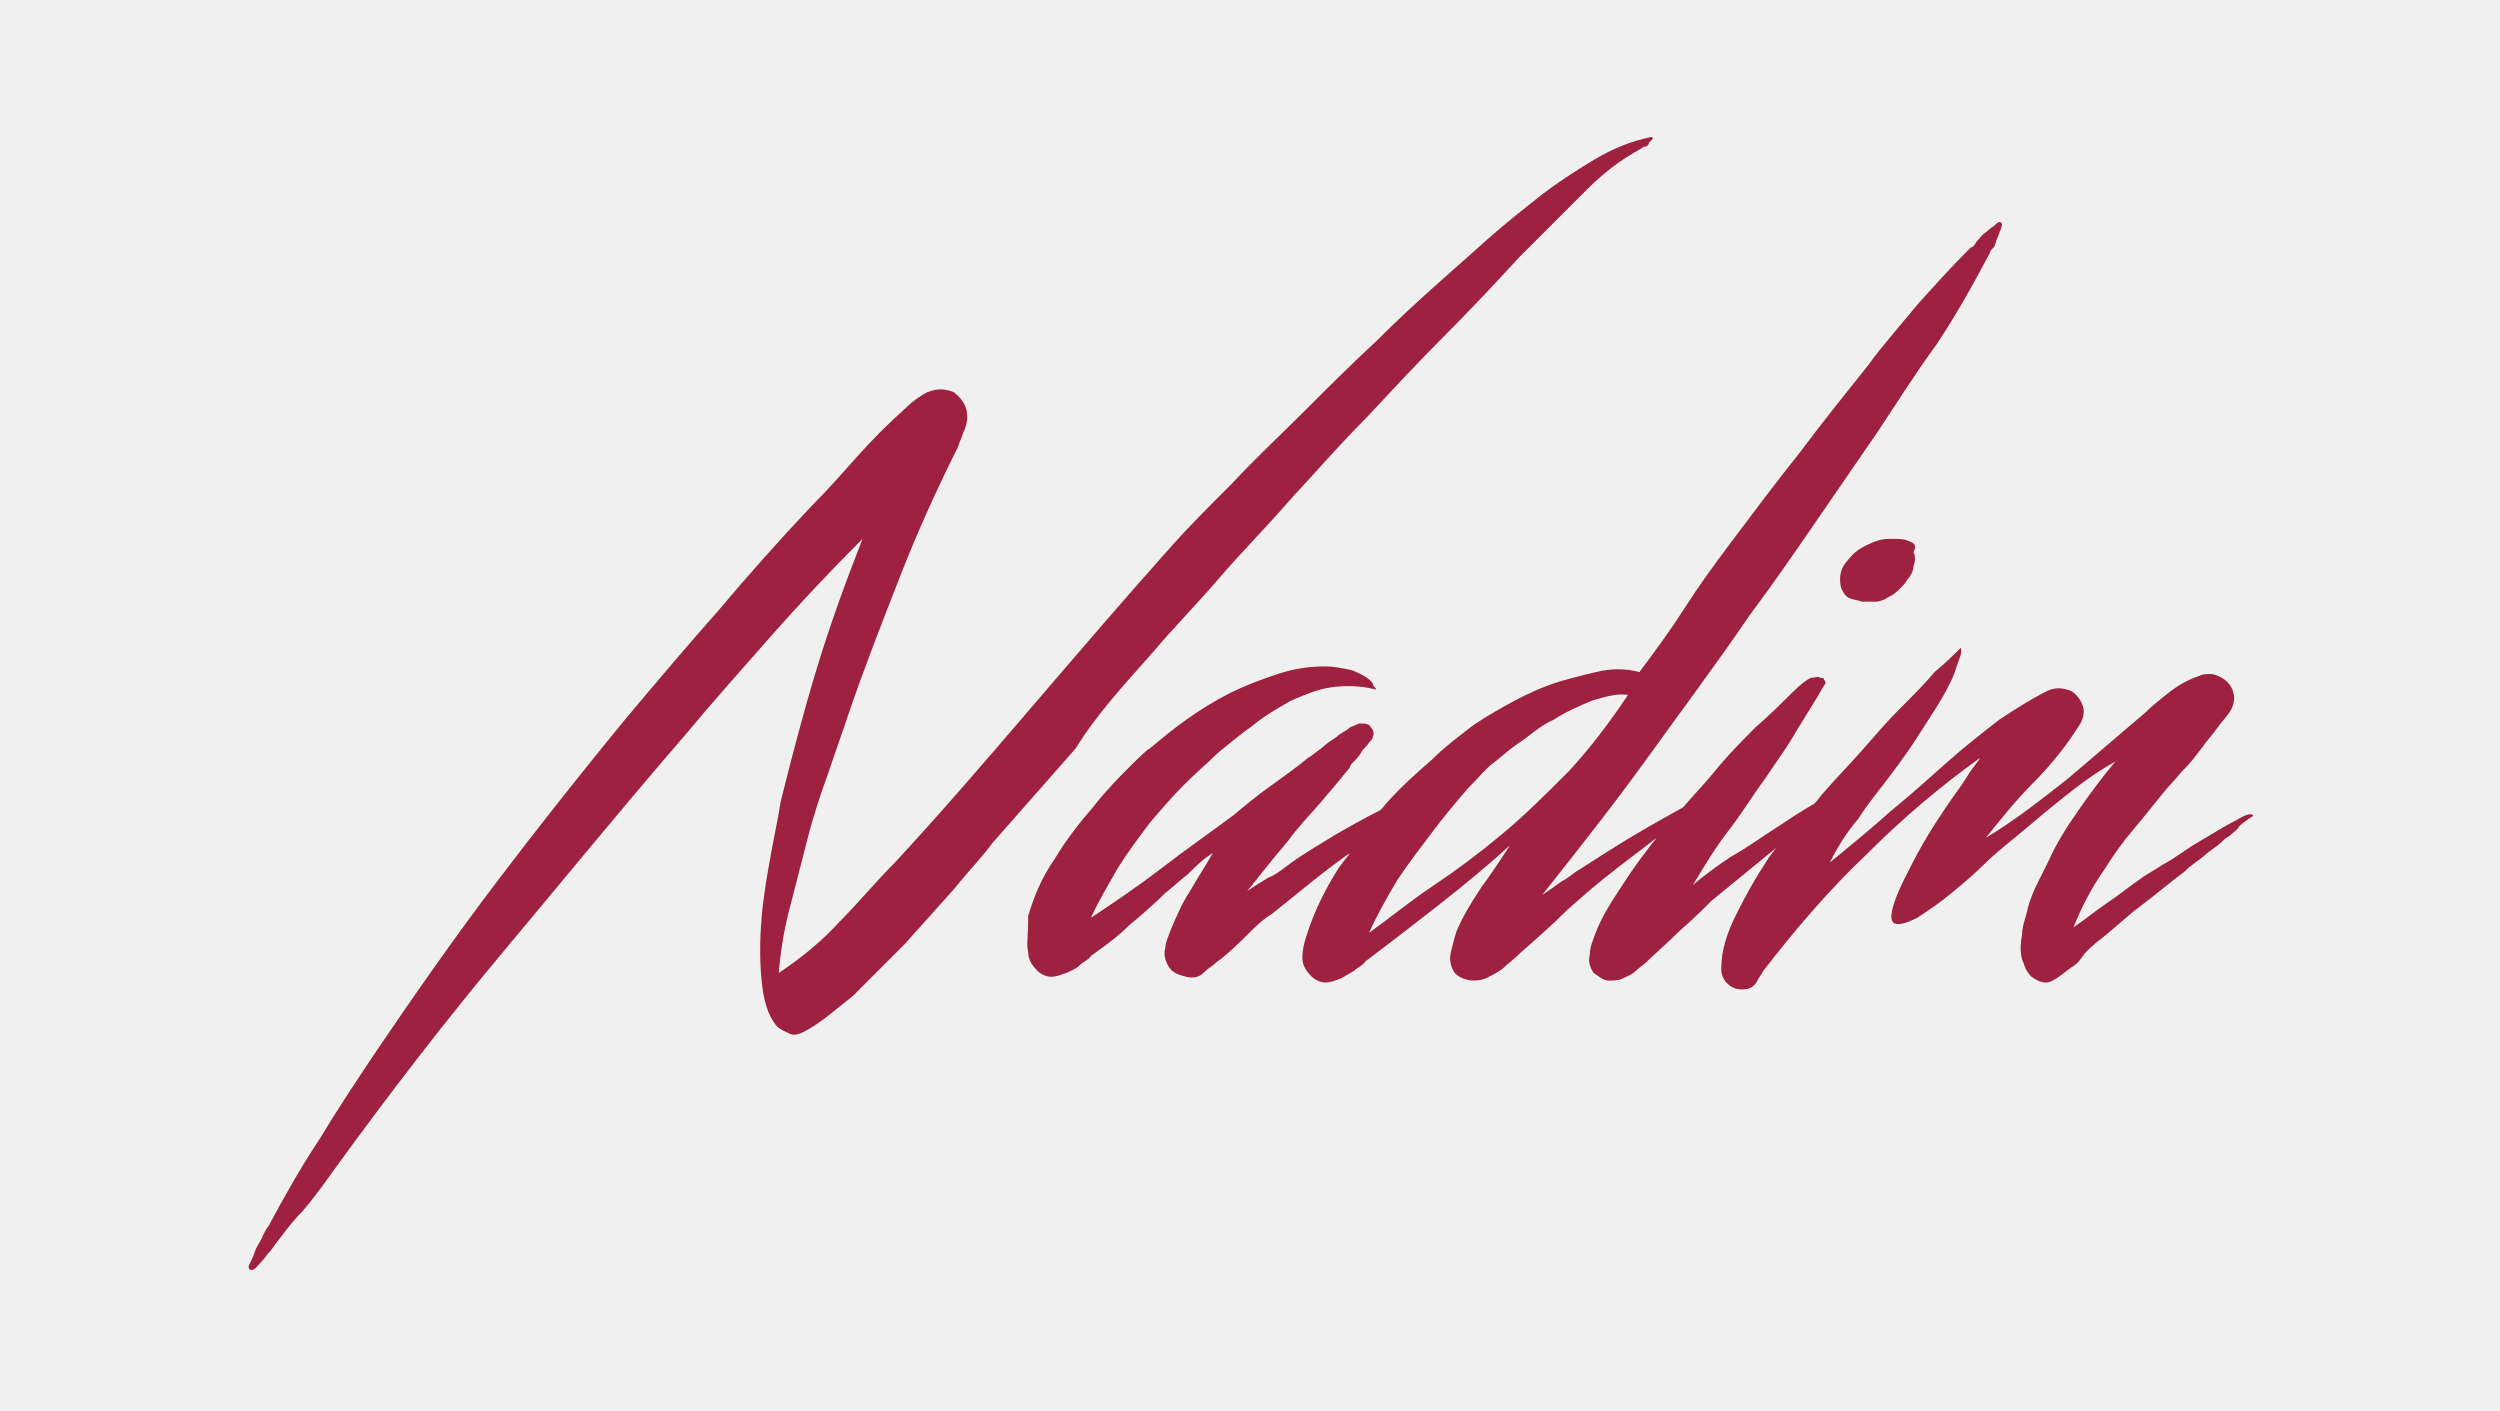
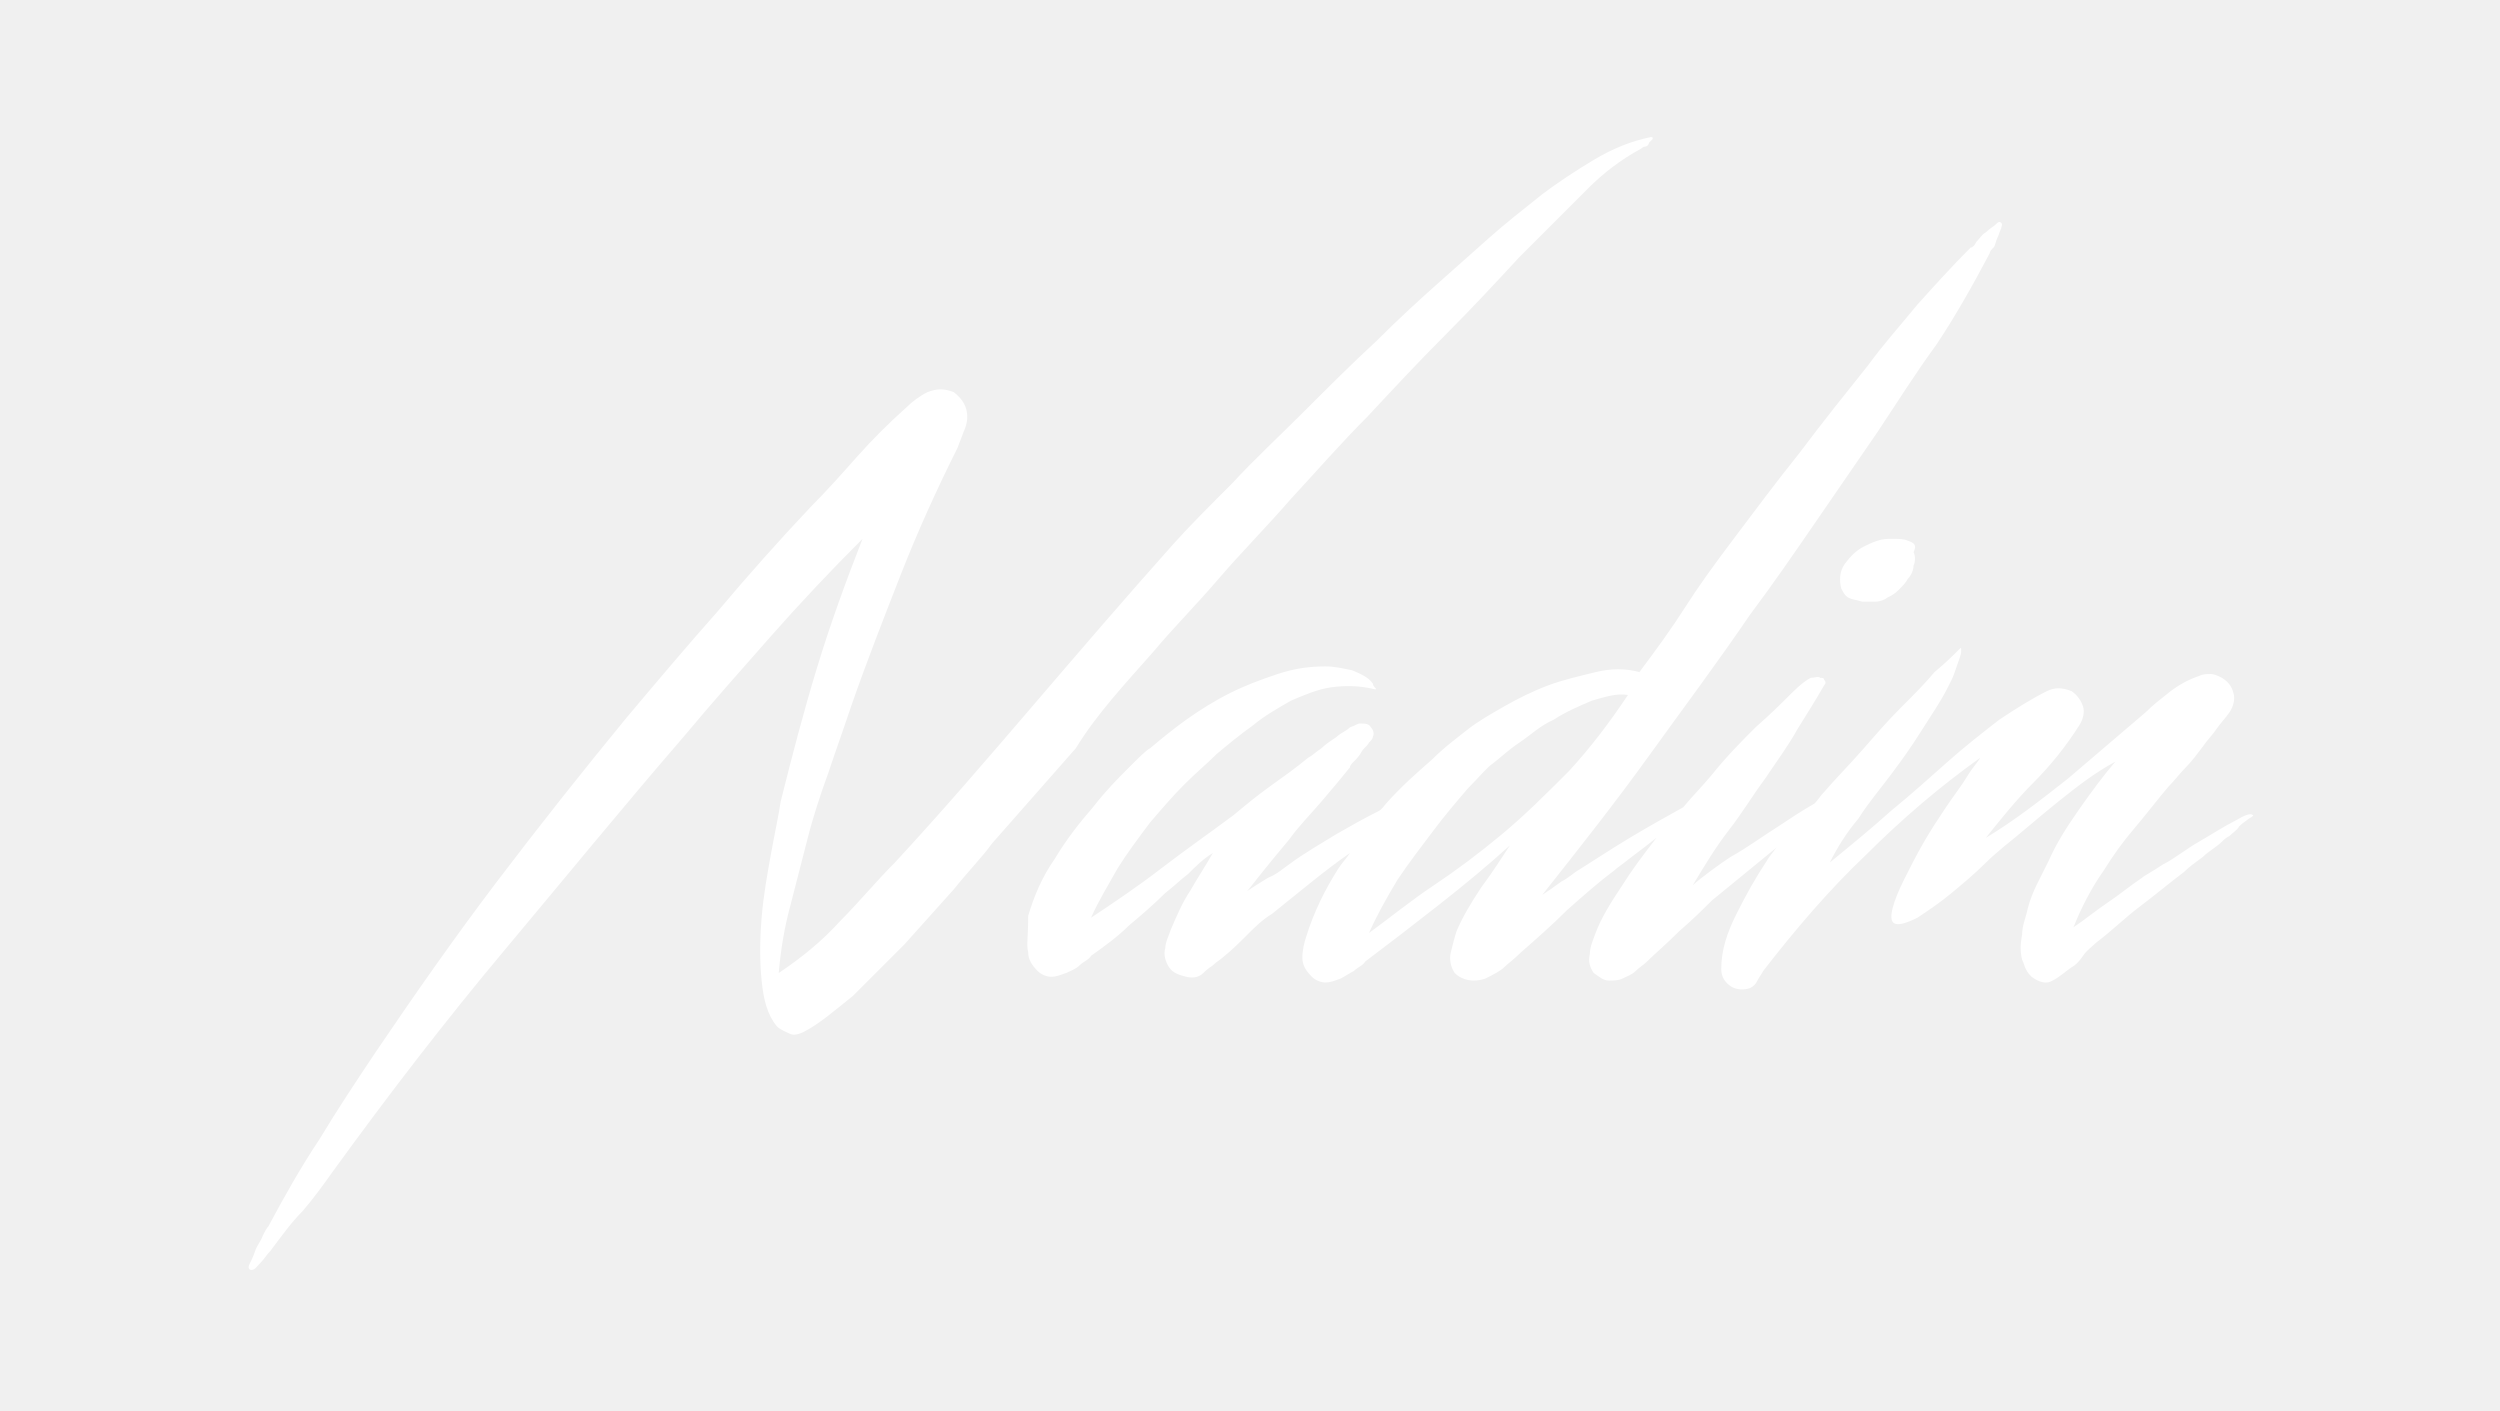
- <svg xmlns="http://www.w3.org/2000/svg" version="1.1" id="Layer_1" x="0px" y="0px" width="131.3px" height="74.1px" viewBox="0 0 131.3 74.1" style="enable-background:new 0 0 131.3 74.1;" xml:space="preserve">
+ <svg xmlns="http://www.w3.org/2000/svg" version="1.1" id="Layer_1" x="0px" y="0px" width="131.3px" height="74.1px" viewBox="-239 359.9 131.3 74.1" style="enable-background:new -239 359.9 131.3 74.1;" xml:space="preserve">
  <style type="text/css">
- 	.st0{fill:#9E213F;}
+ 	.st0{fill:#FFFFFF;}
</style>
  <g>
-     <path class="st0" d="M60.6,34.2c1-1.2,2.2-2.4,3.4-3.8c1.2-1.4,2.5-2.7,3.8-4.2c1.3-1.4,2.6-2.9,4-4.3c1.4-1.5,2.7-2.9,4.1-4.3   c1.4-1.4,2.7-2.8,3.9-4.1c1.3-1.3,2.5-2.5,3.6-3.6c0.8-0.8,1.7-1.5,2.8-2.1c0,0,0.1-0.1,0.2-0.1c0.1,0,0.2-0.1,0.2-0.2   c0.1-0.1,0.1-0.1,0.2-0.2c0-0.1,0-0.1-0.1-0.1c-1,0.2-2,0.6-3,1.2c-1,0.6-1.9,1.2-2.7,1.8c-1,0.8-1.9,1.5-2.8,2.3   c-0.9,0.8-1.8,1.6-2.7,2.4c-0.9,0.8-2,1.8-3.2,3c-1.3,1.2-2.5,2.4-3.8,3.7c-1.3,1.3-2.6,2.5-3.8,3.8c-1.2,1.2-2.3,2.3-3.1,3.2   c-2.5,2.8-4.9,5.6-7.3,8.4c-2.4,2.8-4.8,5.6-7.3,8.3c-1,1-1.9,2.1-2.9,3.1c-0.9,1-2,1.9-3.2,2.7c0.1-1.2,0.3-2.4,0.6-3.5   c0.3-1.2,0.6-2.3,0.9-3.5c0.3-1.2,0.7-2.4,1.1-3.5c0.4-1.2,0.8-2.3,1.2-3.5c0.8-2.3,1.7-4.6,2.6-6.9c0.9-2.3,1.9-4.5,3-6.7   c0.1-0.3,0.2-0.5,0.3-0.8c0.1-0.2,0.2-0.5,0.2-0.8c0-0.5-0.2-0.9-0.7-1.3c-0.5-0.2-0.9-0.2-1.4,0c-0.4,0.2-0.8,0.5-1.1,0.8   c-0.9,0.8-1.8,1.7-2.6,2.6c-0.8,0.9-1.6,1.8-2.4,2.6c-1.7,1.8-3.3,3.6-4.9,5.5c-1.6,1.8-3.2,3.7-4.8,5.6c-2.3,2.8-4.6,5.7-6.8,8.6   c-2.2,2.9-4.3,5.9-6.4,9c-1,1.5-2,3-2.9,4.5c-1,1.5-1.9,3.1-2.7,4.6c-0.1,0.1-0.2,0.3-0.3,0.5c-0.1,0.3-0.3,0.5-0.4,0.8   c-0.1,0.3-0.2,0.5-0.3,0.7c-0.1,0.2,0,0.3,0.1,0.3c0.2,0,0.3-0.2,0.5-0.4c0.2-0.2,0.3-0.4,0.5-0.6c0.6-0.8,1.1-1.5,1.7-2.1   c0.6-0.7,1.1-1.4,1.6-2.1c2.9-4,5.9-7.9,9-11.6s6.2-7.5,9.4-11.2c1.5-1.8,3.1-3.6,4.6-5.3c1.5-1.7,3.1-3.4,4.8-5.1l0,0   c-0.9,2.3-1.7,4.5-2.4,6.8c-0.7,2.3-1.3,4.6-1.9,7c-0.1,0.7-0.3,1.6-0.5,2.7c-0.2,1.1-0.4,2.2-0.5,3.4c-0.1,1.2-0.1,2.3,0,3.3   c0.1,1,0.3,1.8,0.8,2.4c0.2,0.2,0.5,0.3,0.7,0.4c0.2,0.1,0.5,0,0.7-0.1c0.8-0.4,1.6-1.1,2.6-1.9c0.9-0.9,1.8-1.8,2.7-2.7   c0.9-1,1.7-1.9,2.6-2.9c0.8-1,1.5-1.7,2-2.4c1.5-1.7,2.9-3.3,4.4-5C57.6,37.5,59.1,35.9,60.6,34.2z" />
-     <path class="st0" d="M100.2,28.4c-0.2-0.1-0.5-0.1-0.8-0.1c-0.3,0-0.5,0-0.8,0.1c-0.3,0.1-0.5,0.2-0.7,0.3c-0.4,0.2-0.7,0.5-1,0.9   c-0.3,0.4-0.3,0.9-0.2,1.3c0.1,0.2,0.2,0.4,0.4,0.5c0.2,0.1,0.4,0.1,0.7,0.2c0.2,0,0.5,0,0.7,0c0.2,0,0.5-0.1,0.6-0.2   c0.2-0.1,0.4-0.2,0.6-0.4c0.2-0.2,0.4-0.4,0.5-0.6c0.2-0.2,0.3-0.5,0.3-0.7c0.1-0.2,0.1-0.5,0-0.7   C100.7,28.6,100.5,28.5,100.2,28.4z" />
-     <path class="st0" d="M118.3,42.8c-0.1-0.1-0.4,0-0.9,0.3c-0.6,0.3-1.2,0.7-1.9,1.1c-0.7,0.4-1.3,0.9-1.9,1.2   c-0.6,0.4-1,0.6-1.1,0.7c-0.6,0.4-1.2,0.9-1.8,1.3c-0.6,0.4-1.2,0.9-1.8,1.3c0.4-1,0.9-2,1.6-3c0.5-0.8,1-1.5,1.6-2.2   c0.6-0.7,1.2-1.5,1.8-2.2c0.3-0.3,0.6-0.7,0.9-1c0.3-0.3,0.6-0.7,0.9-1.1c0.2-0.3,0.5-0.6,0.7-0.9c0.2-0.3,0.5-0.6,0.7-0.9   c0.2-0.3,0.3-0.7,0.2-1c-0.1-0.4-0.3-0.6-0.6-0.8c-0.2-0.1-0.4-0.2-0.6-0.2c-0.2,0-0.4,0-0.6,0.1c-0.6,0.2-1.1,0.5-1.5,0.8   c-0.5,0.4-0.9,0.7-1.3,1.1c-1.4,1.2-2.7,2.3-4.1,3.5c-1.4,1.1-2.8,2.2-4.3,3.1c0.8-1,1.6-2,2.5-2.9c0.9-0.9,1.7-1.9,2.4-3   c0.2-0.3,0.3-0.7,0.2-1c-0.1-0.3-0.3-0.6-0.6-0.8c-0.5-0.2-0.9-0.2-1.3,0c-0.8,0.4-1.6,0.9-2.5,1.5c-0.9,0.7-1.8,1.4-2.7,2.2   c-0.9,0.8-1.9,1.7-3,2.6c-1,0.9-2.1,1.8-3.2,2.7c0.4-0.8,0.9-1.6,1.5-2.3c0.5-0.8,1.1-1.5,1.7-2.3c0.6-0.8,1.1-1.5,1.6-2.3   c0.5-0.8,1-1.5,1.4-2.3c0,0,0.1-0.2,0.2-0.4c0.1-0.2,0.2-0.5,0.3-0.8c0.1-0.3,0.2-0.5,0.2-0.7c0-0.2,0-0.2-0.1-0.1   c-0.3,0.3-0.7,0.7-1.3,1.2c-0.5,0.6-1.1,1.2-1.8,1.9c-0.7,0.7-1.3,1.4-2,2.2c-0.7,0.8-1.4,1.5-2,2.2c-0.2,0.2-0.3,0.4-0.5,0.6   c-0.7,0.4-1.3,0.8-1.9,1.2c-0.8,0.5-1.6,1.1-2.5,1.6c-0.3,0.2-0.6,0.4-1,0.7c-0.4,0.3-0.8,0.6-1,0.8c0.6-1,1.2-2,1.9-2.9   c0.7-0.9,1.3-1.9,1.9-2.7c0.6-0.9,1.2-1.7,1.7-2.6c0.5-0.8,1-1.6,1.4-2.3c0.1-0.1,0.1-0.2,0-0.3c0-0.1-0.1-0.1-0.2-0.1   c-0.1-0.1-0.3,0-0.5,0c-0.2,0.1-0.5,0.3-1,0.8c-0.5,0.5-1.1,1.1-1.9,1.8c-0.7,0.7-1.5,1.5-2.3,2.5c-0.5,0.6-1,1.1-1.5,1.7   c0,0,0,0,0,0c-0.9,0.5-1.8,1-2.8,1.6c-1,0.6-1.9,1.2-2.7,1.7c-0.2,0.1-0.5,0.4-0.9,0.6c-0.4,0.3-0.7,0.5-1,0.7   c1.9-2.4,3.8-4.8,5.6-7.3c1.8-2.5,3.6-4.9,5.3-7.4c1.2-1.6,2.3-3.2,3.4-4.8c1.1-1.6,2.2-3.2,3.3-4.8c1-1.5,2-3.1,3.1-4.6   c1-1.5,1.9-3.1,2.8-4.8c0-0.1,0.1-0.2,0.2-0.3c0.1-0.1,0.1-0.3,0.2-0.5c0.1-0.2,0.1-0.3,0.2-0.5c0-0.1,0.1-0.2,0-0.3   c-0.1-0.1-0.2,0-0.3,0.1c-0.1,0.1-0.3,0.2-0.5,0.4c-0.2,0.1-0.3,0.3-0.5,0.5c-0.1,0.2-0.2,0.3-0.3,0.3c-1,1-1.9,2-2.8,3   c-0.9,1.1-1.8,2.1-2.6,3.2c-1.2,1.5-2.4,3-3.6,4.6c-1.2,1.5-2.4,3.1-3.6,4.7c-0.9,1.2-1.7,2.3-2.4,3.4c-0.7,1.1-1.5,2.2-2.4,3.4   c-0.7-0.2-1.5-0.2-2.3,0c-0.8,0.2-1.7,0.4-2.5,0.7c-0.8,0.3-1.6,0.7-2.3,1.1c-0.7,0.4-1.4,0.8-1.9,1.2c-0.5,0.4-1.2,0.9-1.9,1.6   c-0.8,0.7-1.6,1.4-2.4,2.3c-0.1,0.1-0.2,0.3-0.4,0.4c-0.8,0.4-1.5,0.8-2.2,1.2c-0.8,0.5-1.7,1-2.5,1.6c-0.3,0.2-0.6,0.5-1.1,0.7   c-0.5,0.3-0.8,0.5-1.1,0.7c0.1-0.1,0.4-0.5,0.8-1c0.4-0.5,0.9-1.1,1.4-1.7c0.5-0.7,1.1-1.3,1.7-2c0.6-0.7,1.1-1.3,1.5-1.8   c0-0.1,0.1-0.2,0.2-0.3c0.1-0.1,0.3-0.3,0.4-0.5c0.1-0.2,0.3-0.3,0.4-0.5c0.1-0.1,0.2-0.2,0.2-0.3c0.1-0.2,0-0.4-0.1-0.5   c-0.1-0.2-0.3-0.2-0.6-0.2c-0.1,0-0.2,0.1-0.5,0.2c-0.2,0.2-0.5,0.3-0.7,0.5c-0.3,0.2-0.6,0.4-0.8,0.6c-0.3,0.2-0.5,0.4-0.7,0.5   c-0.6,0.5-1.3,1-2,1.5c-0.7,0.5-1.3,1-1.9,1.5c-1.2,0.9-2.5,1.8-3.8,2.8c-1.3,1-2.5,1.8-3.7,2.6c0.4-0.9,0.9-1.7,1.4-2.6   c0.5-0.8,1.1-1.6,1.7-2.4c0.6-0.7,1.2-1.4,1.8-2c0.6-0.6,1.2-1.1,1.7-1.6c0.6-0.5,1.2-1,1.9-1.5c0.6-0.5,1.3-0.9,2-1.3   c0.7-0.3,1.4-0.6,2.1-0.7c0.7-0.1,1.5-0.1,2.3,0.1c0.1,0,0.1,0,0-0.1c-0.1-0.1-0.1-0.2-0.1-0.2c-0.2-0.3-0.6-0.5-1.1-0.7   c-0.5-0.1-0.9-0.2-1.4-0.2c-0.8,0-1.6,0.1-2.5,0.4c-0.9,0.3-1.7,0.6-2.5,1c-0.8,0.4-1.6,0.9-2.3,1.4c-0.7,0.5-1.3,1-1.9,1.5   c-0.2,0.1-0.6,0.5-1.1,1c-0.6,0.6-1.2,1.2-1.9,2.1c-0.7,0.8-1.4,1.7-2,2.7c-0.7,1-1.1,2-1.4,3C54,49.3,53.9,49.6,54,50   c0,0.4,0.2,0.7,0.5,1c0.2,0.2,0.5,0.3,0.7,0.3c0.3,0,0.5-0.1,0.8-0.2c0.2-0.1,0.5-0.2,0.7-0.4c0.2-0.2,0.5-0.3,0.6-0.5   c0.7-0.5,1.4-1,2-1.6c0.6-0.5,1.3-1.1,1.9-1.7c0.4-0.3,0.8-0.7,1.2-1c0.4-0.4,0.8-0.8,1.3-1.1c-0.4,0.7-0.8,1.3-1.2,2   c-0.4,0.6-0.7,1.3-1,2c-0.1,0.3-0.3,0.7-0.3,1c-0.1,0.3,0,0.7,0.2,1c0.2,0.3,0.5,0.4,0.9,0.5c0.4,0.1,0.7,0,0.9-0.2   c0.1-0.1,0.2-0.2,0.5-0.4c0.2-0.2,0.4-0.3,0.5-0.4c0.5-0.4,0.9-0.8,1.3-1.2c0.4-0.4,0.8-0.8,1.3-1.1c1.5-1.2,2.8-2.3,4.1-3.2   c-0.2,0.3-0.4,0.5-0.6,0.8c-0.7,1.1-1.3,2.3-1.7,3.6c-0.1,0.3-0.2,0.7-0.2,1.1c0,0.4,0.2,0.7,0.5,1c0.2,0.2,0.5,0.3,0.7,0.3   c0.3,0,0.5-0.1,0.8-0.2c0.2-0.1,0.5-0.3,0.7-0.4c0.2-0.2,0.5-0.3,0.6-0.5c1.2-0.9,2.5-1.9,3.9-3c1.4-1.1,2.6-2.1,3.7-3.1   c-0.4,0.6-0.9,1.4-1.5,2.2c-0.6,0.9-1,1.6-1.3,2.3c-0.1,0.3-0.2,0.7-0.3,1.1c-0.1,0.4,0,0.8,0.2,1.1c0.4,0.4,1,0.5,1.6,0.3   c0.4-0.2,0.8-0.4,1-0.6c0.2-0.2,0.5-0.4,0.9-0.8c0.8-0.7,1.6-1.4,2.4-2.2c0.9-0.8,1.7-1.5,2.5-2.1c0.1-0.1,0.4-0.3,0.9-0.7   c0.4-0.3,0.8-0.6,1.3-1c-0.7,0.9-1.3,1.7-1.8,2.5c-0.6,0.9-1.1,1.7-1.4,2.5c-0.1,0.3-0.3,0.7-0.3,1.1c-0.1,0.4,0,0.7,0.2,1   c0.3,0.2,0.5,0.4,0.8,0.4c0.2,0,0.5,0,0.7-0.1c0.2-0.1,0.5-0.2,0.7-0.4c0.2-0.2,0.4-0.3,0.6-0.5c0.4-0.4,1-0.9,1.7-1.6   c0.7-0.6,1.3-1.2,1.7-1.6c1.1-0.9,2.2-1.8,3.3-2.7c0,0,0.1-0.1,0.1-0.1c-0.2,0.3-0.4,0.5-0.5,0.7c-0.6,0.9-1.1,1.8-1.6,2.8   c-0.5,1-0.8,1.9-0.8,2.9c0,0.4,0.2,0.7,0.5,0.9c0.3,0.2,0.7,0.2,1,0.1c0.2-0.1,0.3-0.2,0.4-0.4c0.1-0.2,0.2-0.3,0.3-0.5   c1.7-2.2,3.5-4.3,5.4-6.1c1.9-1.9,3.9-3.6,6-5.1c-0.1,0.2-0.4,0.5-0.7,1c-0.3,0.5-0.7,1-1.1,1.6c-0.4,0.6-0.8,1.2-1.2,1.9   c-0.4,0.7-0.7,1.3-1,1.9c-0.3,0.6-0.5,1.1-0.6,1.5c-0.1,0.4-0.1,0.7,0.1,0.8c0.2,0.1,0.6,0,1.2-0.3c0.6-0.4,1.2-0.8,1.8-1.3   c0.6-0.5,1.2-1,1.7-1.5c0.5-0.5,0.9-0.8,1-0.9c1-0.8,1.9-1.6,2.9-2.4c1-0.8,1.9-1.5,3-2.1c-0.6,0.7-1.2,1.5-1.9,2.5   c-0.7,1-1.2,1.8-1.6,2.7c-0.2,0.4-0.4,0.8-0.6,1.2c-0.2,0.4-0.4,0.9-0.5,1.3c-0.1,0.5-0.3,0.9-0.3,1.4c-0.1,0.5-0.1,0.9,0,1.3   c0.1,0.2,0.1,0.3,0.2,0.5c0.1,0.2,0.2,0.3,0.3,0.4c0.4,0.3,0.8,0.4,1.1,0.2c0.4-0.2,0.7-0.5,1-0.7c0.2-0.1,0.4-0.3,0.6-0.6   c0.2-0.3,0.5-0.5,0.7-0.7c0.8-0.6,1.5-1.3,2.3-1.9c0.8-0.6,1.5-1.2,2.3-1.8c0.3-0.3,0.6-0.5,1-0.8c0.3-0.3,0.7-0.5,1-0.8   c0.1-0.1,0.2-0.2,0.4-0.3c0.2-0.2,0.4-0.3,0.5-0.5c0.2-0.2,0.4-0.3,0.5-0.4C118.3,42.9,118.4,42.8,118.3,42.8z M78.9,43.8   c-1.2,1-2.4,1.9-3.6,2.7c-1.2,0.8-2.3,1.7-3.4,2.5c0.4-0.9,0.9-1.8,1.5-2.8c0.6-0.9,1.3-1.8,1.9-2.6c0.6-0.8,1.2-1.5,1.8-2.2   c0.6-0.6,1-1.1,1.3-1.3c0.4-0.3,0.8-0.7,1.4-1.1c0.6-0.4,1.1-0.9,1.8-1.2c0.6-0.4,1.3-0.7,2-1c0.7-0.2,1.3-0.4,1.9-0.3   c-1,1.5-2,2.8-3.1,4C81.2,41.7,80.1,42.8,78.9,43.8z" />
+     <path class="st0" d="M-178.4,394.1c1-1.2,2.2-2.4,3.4-3.8s2.5-2.7,3.8-4.2c1.3-1.4,2.6-2.9,4-4.3c1.4-1.5,2.7-2.9,4.1-4.3   c1.4-1.4,2.7-2.8,3.9-4.1c1.3-1.3,2.5-2.5,3.6-3.6c0.8-0.8,1.7-1.5,2.8-2.1c0,0,0.1-0.1,0.2-0.1c0.1,0,0.2-0.1,0.2-0.2   c0.1-0.1,0.1-0.1,0.2-0.2c0-0.1,0-0.1-0.1-0.1c-1,0.2-2,0.6-3,1.2s-1.9,1.2-2.7,1.8c-1,0.8-1.9,1.5-2.8,2.3   c-0.9,0.8-1.8,1.6-2.7,2.4c-0.9,0.8-2,1.8-3.2,3c-1.3,1.2-2.5,2.4-3.8,3.7s-2.6,2.5-3.8,3.8c-1.2,1.2-2.3,2.3-3.1,3.2   c-2.5,2.8-4.9,5.6-7.3,8.4c-2.4,2.8-4.8,5.6-7.3,8.3c-1,1-1.9,2.1-2.9,3.1c-0.9,1-2,1.9-3.2,2.7c0.1-1.2,0.3-2.4,0.6-3.5   c0.3-1.2,0.6-2.3,0.9-3.5s0.7-2.4,1.1-3.5c0.4-1.2,0.8-2.3,1.2-3.5c0.8-2.3,1.7-4.6,2.6-6.9c0.9-2.3,1.9-4.5,3-6.7   c0.1-0.3,0.2-0.5,0.3-0.8c0.1-0.2,0.2-0.5,0.2-0.8c0-0.5-0.2-0.9-0.7-1.3c-0.5-0.2-0.9-0.2-1.4,0c-0.4,0.2-0.8,0.5-1.1,0.8   c-0.9,0.8-1.8,1.7-2.6,2.6c-0.8,0.9-1.6,1.8-2.4,2.6c-1.7,1.8-3.3,3.6-4.9,5.5c-1.6,1.8-3.2,3.7-4.8,5.6c-2.3,2.8-4.6,5.7-6.8,8.6   c-2.2,2.9-4.3,5.9-6.4,9c-1,1.5-2,3-2.9,4.5c-1,1.5-1.9,3.1-2.7,4.6c-0.1,0.1-0.2,0.3-0.3,0.5c-0.1,0.3-0.3,0.5-0.4,0.8   c-0.1,0.3-0.2,0.5-0.3,0.7c-0.1,0.2,0,0.3,0.1,0.3c0.2,0,0.3-0.2,0.5-0.4c0.2-0.2,0.3-0.4,0.5-0.6c0.6-0.8,1.1-1.5,1.7-2.1   c0.6-0.7,1.1-1.4,1.6-2.1c2.9-4,5.9-7.9,9-11.6c3.1-3.7,6.2-7.5,9.4-11.2c1.5-1.8,3.1-3.6,4.6-5.3c1.5-1.7,3.1-3.4,4.8-5.1l0,0   c-0.9,2.3-1.7,4.5-2.4,6.8c-0.7,2.3-1.3,4.6-1.9,7c-0.1,0.7-0.3,1.6-0.5,2.7c-0.2,1.1-0.4,2.2-0.5,3.4c-0.1,1.2-0.1,2.3,0,3.3   c0.1,1,0.3,1.8,0.8,2.4c0.2,0.2,0.5,0.3,0.7,0.4s0.5,0,0.7-0.1c0.8-0.4,1.6-1.1,2.6-1.9c0.9-0.9,1.8-1.8,2.7-2.7   c0.9-1,1.7-1.9,2.6-2.9c0.8-1,1.5-1.7,2-2.4c1.5-1.7,2.9-3.3,4.4-5C-181.4,397.4-179.9,395.8-178.4,394.1z" />
+     <path class="st0" d="M-138.8,388.3c-0.2-0.1-0.5-0.1-0.8-0.1s-0.5,0-0.8,0.1s-0.5,0.2-0.7,0.3c-0.4,0.2-0.7,0.5-1,0.9   s-0.3,0.9-0.2,1.3c0.1,0.2,0.2,0.4,0.4,0.5c0.2,0.1,0.4,0.1,0.7,0.2c0.2,0,0.5,0,0.7,0c0.2,0,0.5-0.1,0.6-0.2   c0.2-0.1,0.4-0.2,0.6-0.4c0.2-0.2,0.4-0.4,0.5-0.6c0.2-0.2,0.3-0.5,0.3-0.7c0.1-0.2,0.1-0.5,0-0.7   C-138.3,388.5-138.5,388.4-138.8,388.3z" />
+     <path class="st0" d="M-120.7,402.7c-0.1-0.1-0.4,0-0.9,0.3c-0.6,0.3-1.2,0.7-1.9,1.1c-0.7,0.4-1.3,0.9-1.9,1.2   c-0.6,0.4-1,0.6-1.1,0.7c-0.6,0.4-1.2,0.9-1.8,1.3c-0.6,0.4-1.2,0.9-1.8,1.3c0.4-1,0.9-2,1.6-3c0.5-0.8,1-1.5,1.6-2.2   c0.6-0.7,1.2-1.5,1.8-2.2c0.3-0.3,0.6-0.7,0.9-1c0.3-0.3,0.6-0.7,0.9-1.1c0.2-0.3,0.5-0.6,0.7-0.9c0.2-0.3,0.5-0.6,0.7-0.9   s0.3-0.7,0.2-1c-0.1-0.4-0.3-0.6-0.6-0.8c-0.2-0.1-0.4-0.2-0.6-0.2s-0.4,0-0.6,0.1c-0.6,0.2-1.1,0.5-1.5,0.8   c-0.5,0.4-0.9,0.7-1.3,1.1c-1.4,1.2-2.7,2.3-4.1,3.5c-1.4,1.1-2.8,2.2-4.3,3.1c0.8-1,1.6-2,2.5-2.9c0.9-0.9,1.7-1.9,2.4-3   c0.2-0.3,0.3-0.7,0.2-1c-0.1-0.3-0.3-0.6-0.6-0.8c-0.5-0.2-0.9-0.2-1.3,0c-0.8,0.4-1.6,0.9-2.5,1.5c-0.9,0.7-1.8,1.4-2.7,2.2   c-0.9,0.8-1.9,1.7-3,2.6c-1,0.9-2.1,1.8-3.2,2.7c0.4-0.8,0.9-1.6,1.5-2.3c0.5-0.8,1.1-1.5,1.7-2.3c0.6-0.8,1.1-1.5,1.6-2.3   s1-1.5,1.4-2.3c0,0,0.1-0.2,0.2-0.4c0.1-0.2,0.2-0.5,0.3-0.8s0.2-0.5,0.2-0.7c0-0.2,0-0.2-0.1-0.1c-0.3,0.3-0.7,0.7-1.3,1.2   c-0.5,0.6-1.1,1.2-1.8,1.9c-0.7,0.7-1.3,1.4-2,2.2c-0.7,0.8-1.4,1.5-2,2.2c-0.2,0.2-0.3,0.4-0.5,0.6c-0.7,0.4-1.3,0.8-1.9,1.2   c-0.8,0.5-1.6,1.1-2.5,1.6c-0.3,0.2-0.6,0.4-1,0.7c-0.4,0.3-0.8,0.6-1,0.8c0.6-1,1.2-2,1.9-2.9c0.7-0.9,1.3-1.9,1.9-2.7   c0.6-0.9,1.2-1.7,1.7-2.6c0.5-0.8,1-1.6,1.4-2.3c0.1-0.1,0.1-0.2,0-0.3c0-0.1-0.1-0.1-0.2-0.1c-0.1-0.1-0.3,0-0.5,0   c-0.2,0.1-0.5,0.3-1,0.8s-1.1,1.1-1.9,1.8c-0.7,0.7-1.5,1.5-2.3,2.5c-0.5,0.6-1,1.1-1.5,1.7l0,0c-0.9,0.5-1.8,1-2.8,1.6   s-1.9,1.2-2.7,1.7c-0.2,0.1-0.5,0.4-0.9,0.6c-0.4,0.3-0.7,0.5-1,0.7c1.9-2.4,3.8-4.8,5.6-7.3c1.8-2.5,3.6-4.9,5.3-7.4   c1.2-1.6,2.3-3.2,3.4-4.8c1.1-1.6,2.2-3.2,3.3-4.8c1-1.5,2-3.1,3.1-4.6c1-1.5,1.9-3.1,2.8-4.8c0-0.1,0.1-0.2,0.2-0.3   s0.1-0.3,0.2-0.5c0.1-0.2,0.1-0.3,0.2-0.5c0-0.1,0.1-0.2,0-0.3c-0.1-0.1-0.2,0-0.3,0.1c-0.1,0.1-0.3,0.2-0.5,0.4   c-0.2,0.1-0.3,0.3-0.5,0.5c-0.1,0.2-0.2,0.3-0.3,0.3c-1,1-1.9,2-2.8,3c-0.9,1.1-1.8,2.1-2.6,3.2c-1.2,1.5-2.4,3-3.6,4.6   c-1.2,1.5-2.4,3.1-3.6,4.7c-0.9,1.2-1.7,2.3-2.4,3.4c-0.7,1.1-1.5,2.2-2.4,3.4c-0.7-0.2-1.5-0.2-2.3,0c-0.8,0.2-1.7,0.4-2.5,0.7   c-0.8,0.3-1.6,0.7-2.3,1.1c-0.7,0.4-1.4,0.8-1.9,1.2s-1.2,0.9-1.9,1.6c-0.8,0.7-1.6,1.4-2.4,2.3c-0.1,0.1-0.2,0.3-0.4,0.4   c-0.8,0.4-1.5,0.8-2.2,1.2c-0.8,0.5-1.7,1-2.5,1.6c-0.3,0.2-0.6,0.5-1.1,0.7c-0.5,0.3-0.8,0.5-1.1,0.7c0.1-0.1,0.4-0.5,0.8-1   c0.4-0.5,0.9-1.1,1.4-1.7c0.5-0.7,1.1-1.3,1.7-2c0.6-0.7,1.1-1.3,1.5-1.8c0-0.1,0.1-0.2,0.2-0.3s0.3-0.3,0.4-0.5   c0.1-0.2,0.3-0.3,0.4-0.5c0.1-0.1,0.2-0.2,0.2-0.3c0.1-0.2,0-0.4-0.1-0.5c-0.1-0.2-0.3-0.2-0.6-0.2c-0.1,0-0.2,0.1-0.5,0.2   c-0.2,0.2-0.5,0.3-0.7,0.5c-0.3,0.2-0.6,0.4-0.8,0.6c-0.3,0.2-0.5,0.4-0.7,0.5c-0.6,0.5-1.3,1-2,1.5s-1.3,1-1.9,1.5   c-1.2,0.9-2.5,1.8-3.8,2.8c-1.3,1-2.5,1.8-3.7,2.6c0.4-0.9,0.9-1.7,1.4-2.6c0.5-0.8,1.1-1.6,1.7-2.4c0.6-0.7,1.2-1.4,1.8-2   c0.6-0.6,1.2-1.1,1.7-1.6c0.6-0.5,1.2-1,1.9-1.5c0.6-0.5,1.3-0.9,2-1.3c0.7-0.3,1.4-0.6,2.1-0.7c0.7-0.1,1.5-0.1,2.3,0.1   c0.1,0,0.1,0,0-0.1c-0.1-0.1-0.1-0.2-0.1-0.2c-0.2-0.3-0.6-0.5-1.1-0.7c-0.5-0.1-0.9-0.2-1.4-0.2c-0.8,0-1.6,0.1-2.5,0.4   c-0.9,0.3-1.7,0.6-2.5,1c-0.8,0.4-1.6,0.9-2.3,1.4s-1.3,1-1.9,1.5c-0.2,0.1-0.6,0.5-1.1,1c-0.6,0.6-1.2,1.2-1.9,2.1   c-0.7,0.8-1.4,1.7-2,2.7c-0.7,1-1.1,2-1.4,3c0,1.2-0.1,1.5,0,1.9c0,0.4,0.2,0.7,0.5,1c0.2,0.2,0.5,0.3,0.7,0.3   c0.3,0,0.5-0.1,0.8-0.2c0.2-0.1,0.5-0.2,0.7-0.4c0.2-0.2,0.5-0.3,0.6-0.5c0.7-0.5,1.4-1,2-1.6c0.6-0.5,1.3-1.1,1.9-1.7   c0.4-0.3,0.8-0.7,1.2-1c0.4-0.4,0.8-0.8,1.3-1.1c-0.4,0.7-0.8,1.3-1.2,2c-0.4,0.6-0.7,1.3-1,2c-0.1,0.3-0.3,0.7-0.3,1   c-0.1,0.3,0,0.7,0.2,1c0.2,0.3,0.5,0.4,0.9,0.5c0.4,0.1,0.7,0,0.9-0.2c0.1-0.1,0.2-0.2,0.5-0.4c0.2-0.2,0.4-0.3,0.5-0.4   c0.5-0.4,0.9-0.8,1.3-1.2c0.4-0.4,0.8-0.8,1.3-1.1c1.5-1.2,2.8-2.3,4.1-3.2c-0.2,0.3-0.4,0.5-0.6,0.8c-0.7,1.1-1.3,2.3-1.7,3.6   c-0.1,0.3-0.2,0.7-0.2,1.1s0.2,0.7,0.5,1c0.2,0.2,0.5,0.3,0.7,0.3c0.3,0,0.5-0.1,0.8-0.2c0.2-0.1,0.5-0.3,0.7-0.4   c0.2-0.2,0.5-0.3,0.6-0.5c1.2-0.9,2.5-1.9,3.9-3c1.4-1.1,2.6-2.1,3.7-3.1c-0.4,0.6-0.9,1.4-1.5,2.2c-0.6,0.9-1,1.6-1.3,2.3   c-0.1,0.3-0.2,0.7-0.3,1.1s0,0.8,0.2,1.1c0.4,0.4,1,0.5,1.6,0.3c0.4-0.2,0.8-0.4,1-0.6c0.2-0.2,0.5-0.4,0.9-0.8   c0.8-0.7,1.6-1.4,2.4-2.2c0.9-0.8,1.7-1.5,2.5-2.1c0.1-0.1,0.4-0.3,0.9-0.7c0.4-0.3,0.8-0.6,1.3-1c-0.7,0.9-1.3,1.7-1.8,2.5   c-0.6,0.9-1.1,1.7-1.4,2.5c-0.1,0.3-0.3,0.7-0.3,1.1c-0.1,0.4,0,0.7,0.2,1c0.3,0.2,0.5,0.4,0.8,0.4c0.2,0,0.5,0,0.7-0.1   s0.5-0.2,0.7-0.4c0.2-0.2,0.4-0.3,0.6-0.5c0.4-0.4,1-0.9,1.7-1.6c0.7-0.6,1.3-1.2,1.7-1.6c1.1-0.9,2.2-1.8,3.3-2.7l0.1-0.1   c-0.2,0.3-0.4,0.5-0.5,0.7c-0.6,0.9-1.1,1.8-1.6,2.8s-0.8,1.9-0.8,2.9c0,0.4,0.2,0.7,0.5,0.9c0.3,0.2,0.7,0.2,1,0.1   c0.2-0.1,0.3-0.2,0.4-0.4c0.1-0.2,0.2-0.3,0.3-0.5c1.7-2.2,3.5-4.3,5.4-6.1c1.9-1.9,3.9-3.6,6-5.1c-0.1,0.2-0.4,0.5-0.7,1   c-0.3,0.5-0.7,1-1.1,1.6s-0.8,1.2-1.2,1.9c-0.4,0.7-0.7,1.3-1,1.9c-0.3,0.6-0.5,1.1-0.6,1.5c-0.1,0.4-0.1,0.7,0.1,0.8   s0.6,0,1.2-0.3c0.6-0.4,1.2-0.8,1.8-1.3s1.2-1,1.7-1.5s0.9-0.8,1-0.9c1-0.8,1.9-1.6,2.9-2.4c1-0.8,1.9-1.5,3-2.1   c-0.6,0.7-1.2,1.5-1.9,2.5s-1.2,1.8-1.6,2.7c-0.2,0.4-0.4,0.8-0.6,1.2s-0.4,0.9-0.5,1.3c-0.1,0.5-0.3,0.9-0.3,1.4   c-0.1,0.5-0.1,0.9,0,1.3c0.1,0.2,0.1,0.3,0.2,0.5s0.2,0.3,0.3,0.4c0.4,0.3,0.8,0.4,1.1,0.2c0.4-0.2,0.7-0.5,1-0.7   c0.2-0.1,0.4-0.3,0.6-0.6c0.2-0.3,0.5-0.5,0.7-0.7c0.8-0.6,1.5-1.3,2.3-1.9s1.5-1.2,2.3-1.8c0.3-0.3,0.6-0.5,1-0.8   c0.3-0.3,0.7-0.5,1-0.8c0.1-0.1,0.2-0.2,0.4-0.3c0.2-0.2,0.4-0.3,0.5-0.5c0.2-0.2,0.4-0.3,0.5-0.4   C-120.7,402.8-120.6,402.7-120.7,402.7z M-160.1,403.7c-1.2,1-2.4,1.9-3.6,2.7s-2.3,1.7-3.4,2.5c0.4-0.9,0.9-1.8,1.5-2.8   c0.6-0.9,1.3-1.8,1.9-2.6s1.2-1.5,1.8-2.2c0.6-0.6,1-1.1,1.3-1.3c0.4-0.3,0.8-0.7,1.4-1.1c0.6-0.4,1.1-0.9,1.8-1.2   c0.6-0.4,1.3-0.7,2-1c0.7-0.2,1.3-0.4,1.9-0.3c-1,1.5-2,2.8-3.1,4C-157.8,401.6-158.9,402.7-160.1,403.7z" />
  </g>
-   <g>
- </g>
-   <g>
- </g>
-   <g>
- </g>
-   <g>
- </g>
-   <g>
- </g>
-   <g>
- </g>
</svg>
